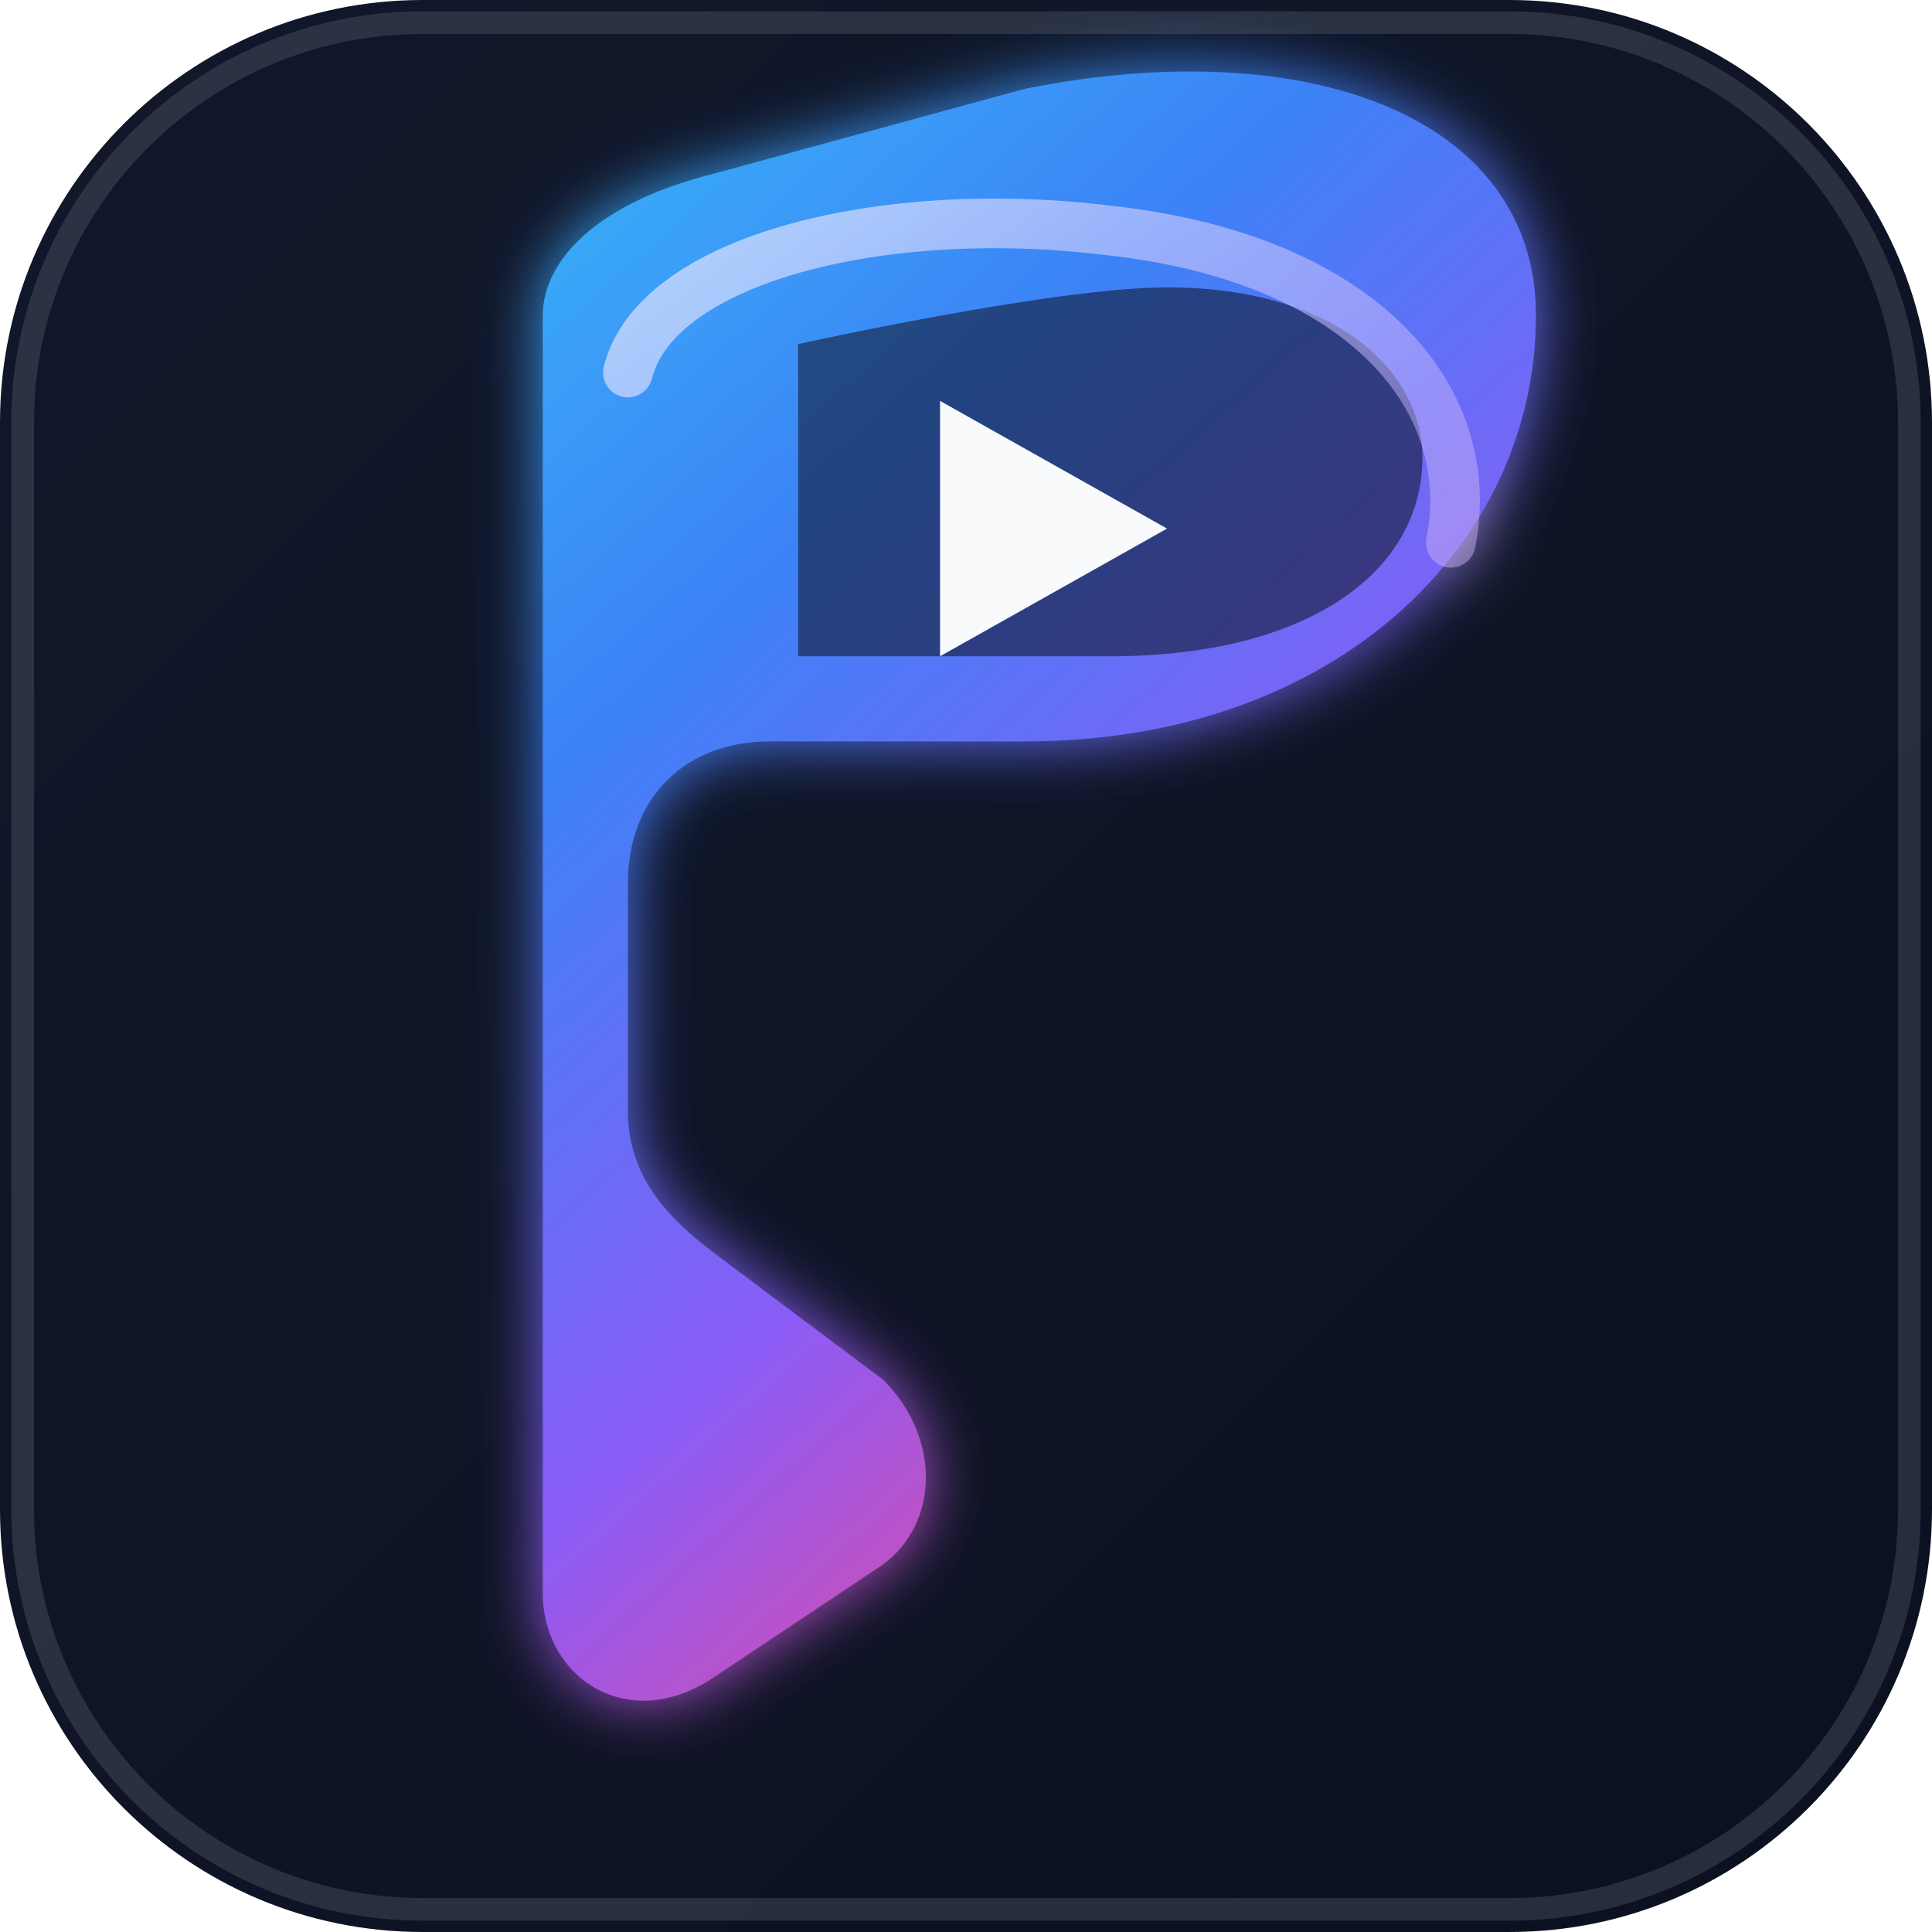
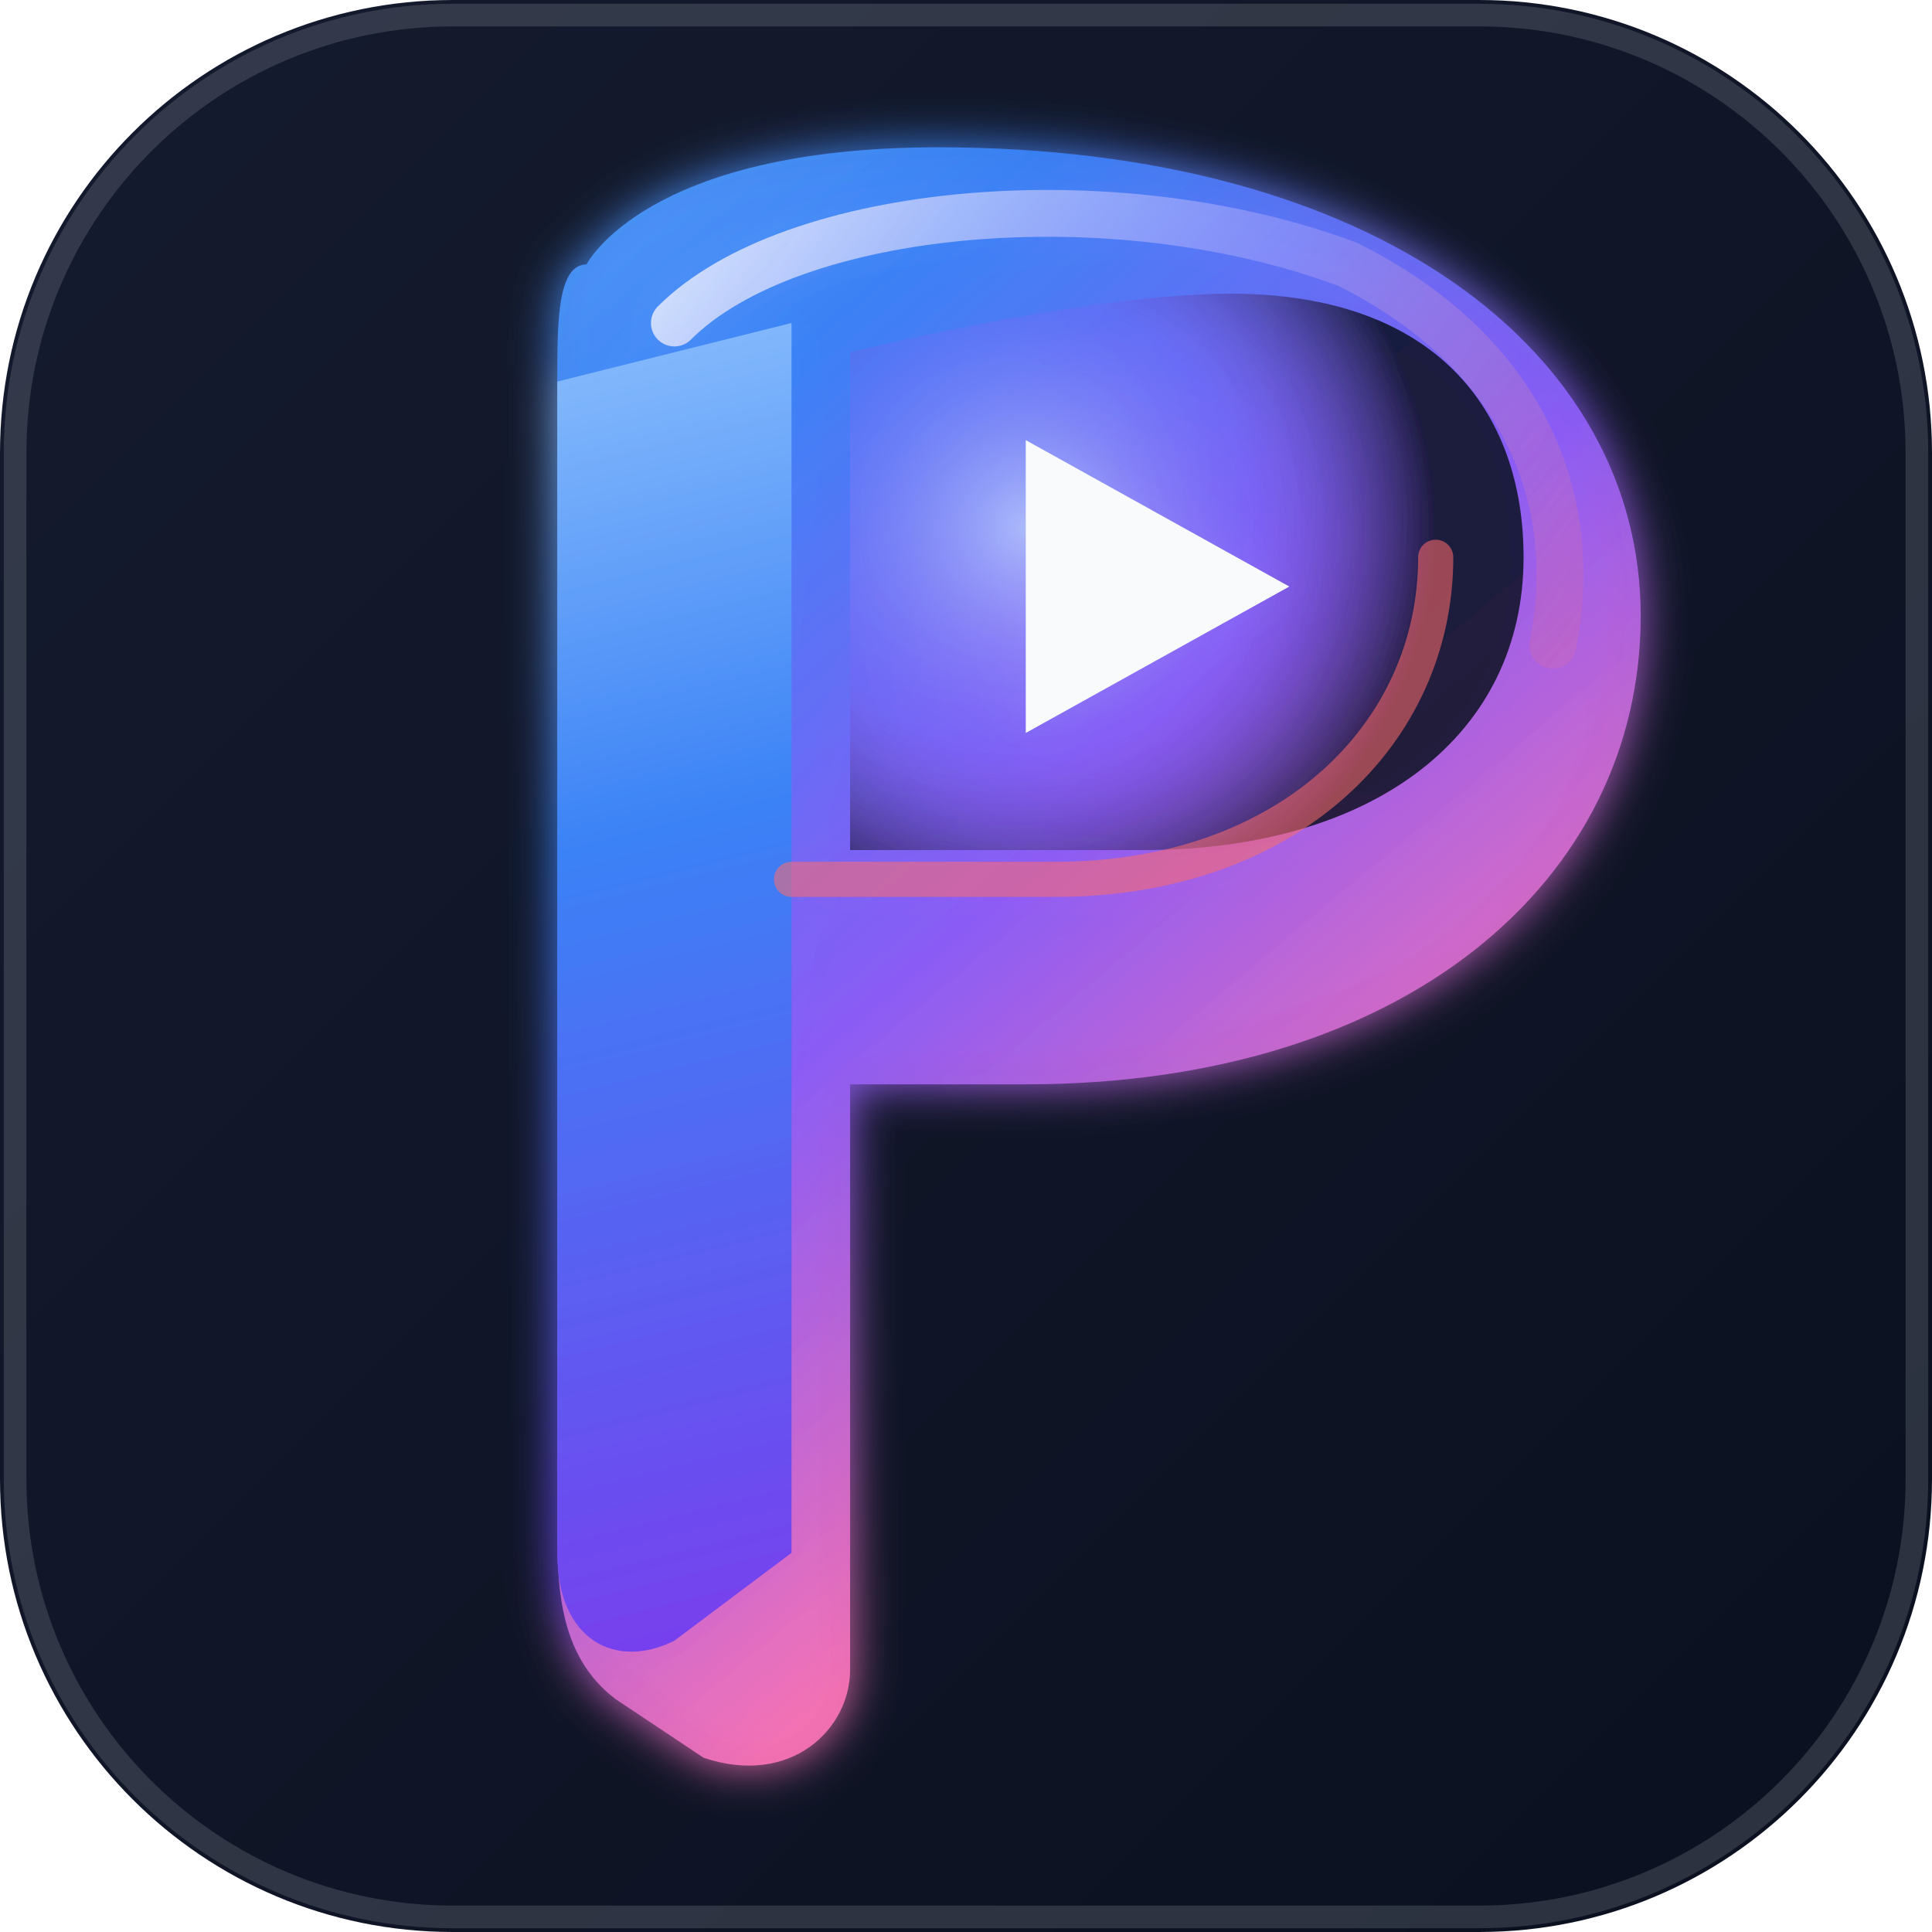
<svg xmlns="http://www.w3.org/2000/svg" viewBox="0 0 128 128" role="img" aria-label="PostPath">
  <defs>
    <linearGradient id="ppTile" x1="0" y1="0" x2="128" y2="128" gradientUnits="userSpaceOnUse">
-       <stop offset="0%" stop-color="#12182b" />
-       <stop offset="100%" stop-color="#0b1020" />
+       <stop offset="0%" stop-color="#151B2E" />
+       <stop offset="100%" stop-color="#0B1020" />
    </linearGradient>
-     <linearGradient id="ppRibbon2" x1="18" y1="8" x2="118" y2="120" gradientUnits="userSpaceOnUse">
-       <stop offset="0%" stop-color="#38bdf8" />
-       <stop offset="28%" stop-color="#3b82f6" />
-       <stop offset="55%" stop-color="#8b5cf6" />
-       <stop offset="78%" stop-color="#ec4899" />
-       <stop offset="100%" stop-color="#ff8a4c" />
+     <linearGradient id="ppGlassD" x1="20" y1="8" x2="112" y2="118" gradientUnits="userSpaceOnUse">
+       <stop offset="0%" stop-color="#60A5FA" />
+       <stop offset="22%" stop-color="#3B82F6" />
+       <stop offset="48%" stop-color="#8B5CF6" />
+       <stop offset="72%" stop-color="#F472B6" />
+       <stop offset="100%" stop-color="#FF6B6B" />
    </linearGradient>
-     <linearGradient id="ppRibbonEdge2" x1="20" y1="10" x2="90" y2="110" gradientUnits="userSpaceOnUse">
-       <stop offset="0%" stop-color="#e0f2fe" stop-opacity="0.95" />
-       <stop offset="45%" stop-color="#c4b5fd" stop-opacity="0.55" />
-       <stop offset="100%" stop-color="#fda4af" stop-opacity="0.35" />
+     <linearGradient id="ppStemD" x1="34" y1="16" x2="58" y2="112" gradientUnits="userSpaceOnUse">
+       <stop offset="0%" stop-color="#93C5FD" />
+       <stop offset="40%" stop-color="#3B82F6" />
+       <stop offset="100%" stop-color="#7C3AED" />
    </linearGradient>
-     <filter id="ppGlow2" x="-30%" y="-30%" width="160%" height="160%">
-       <feGaussianBlur stdDeviation="2.2" result="b" />
+     <linearGradient id="ppShineD" x1="40" y1="12" x2="96" y2="54" gradientUnits="userSpaceOnUse">
+       <stop offset="0%" stop-color="#FFFFFF" stop-opacity="0.85" />
+       <stop offset="55%" stop-color="#C4B5FD" stop-opacity="0.35" />
+       <stop offset="100%" stop-color="#FF6B6B" stop-opacity="0.15" />
+     </linearGradient>
+     <radialGradient id="ppCoreD" cx="68" cy="34" r="28" gradientUnits="userSpaceOnUse">
+       <stop offset="0%" stop-color="#E0F2FE" stop-opacity="0.55" />
+       <stop offset="55%" stop-color="#8B5CF6" stop-opacity="0.2" />
+       <stop offset="100%" stop-color="#0B1020" stop-opacity="0.85" />
+     </radialGradient>
+     <filter id="ppSoftD" x="-35%" y="-35%" width="170%" height="170%">
+       <feGaussianBlur stdDeviation="1.6" result="b" />
      <feMerge>
        <feMergeNode in="b" />
        <feMergeNode in="SourceGraphic" />
      </feMerge>
    </filter>
  </defs>
-   <rect width="128" height="128" rx="28" fill="url(#ppTile)" />
-   <rect x="1.5" y="1.5" width="125" height="125" rx="26.5" fill="none" stroke="rgba(248,250,252,0.12)" stroke-width="1.5" />
-   <g transform="translate(4,4) scale(0.94)" filter="url(#ppGlow2)">
-     <path d="M34 18          C34 18 34 108 34 108          C34 114 40 118 46 114          L58 106          C62 103 62 97 58 93          L46 84          C42 81 40 78 40 74          L40 58          C40 52 44 48 50 48          L68 48          C90 48 104 34 104 18          C104 4 88 -2 68 2          L46 8          C38 10 34 14 34 18 Z" fill="url(#ppRibbon2)" />
-     <path d="M52 20          C52 20 70 16 78 16          C90 16 96 22 96 28          C96 36 88 42 74 42          L52 42 Z" fill="#0b1020" opacity="0.55" />
-     <path d="M40 22 C42 14 58 10 74 12 C92 14 100 24 98 34" fill="none" stroke="url(#ppRibbonEdge2)" stroke-width="3.5" stroke-linecap="round" opacity="0.9" />
-     <path d="M62 24 L78 33 L62 42 Z" fill="#f8fafc" />
+   <rect width="128" height="128" rx="30" fill="url(#ppTile)" />
+   <rect x="1" y="1" width="126" height="126" rx="29" fill="none" stroke="rgba(248,250,252,0.14)" stroke-width="1.5" />
+   <g transform="translate(2,2) scale(0.97)" filter="url(#ppSoftD)">
+     <path d="M38 16 C38 16 42 8 62 8 C92 8 110 22 110 40 C110 58 94 72 68 72 L56 72 L56 112 C56 116 52 120 46 118 L40 114 C36 111 36 106 36 102 L36 24 C36 20 36 16 38 16 Z" fill="url(#ppGlassD)" opacity="0.95" />
+     <path d="M36 24 L52 20 L52 104 L44 110 C40 112 36 110 36 104 Z" fill="url(#ppStemD)" />
+     <path d="M56 22 C56 22 72 18 82 18 C96 18 102 26 102 36 C102 48 92 56 76 56 L56 56 Z" fill="url(#ppCoreD)" />
+     <path d="M44 20 C52 12 74 10 90 16 C102 22 106 32 104 42" fill="none" stroke="url(#ppShineD)" stroke-width="3.2" stroke-linecap="round" />
+     <path d="M52 58 L70 58 C86 58 96 48 96 36" fill="none" stroke="#FF6B6B" stroke-opacity="0.55" stroke-width="2.4" stroke-linecap="round" />
+     <path d="M68 28 L86 38 L68 48 Z" fill="#F8FAFC" />
  </g>
</svg>
